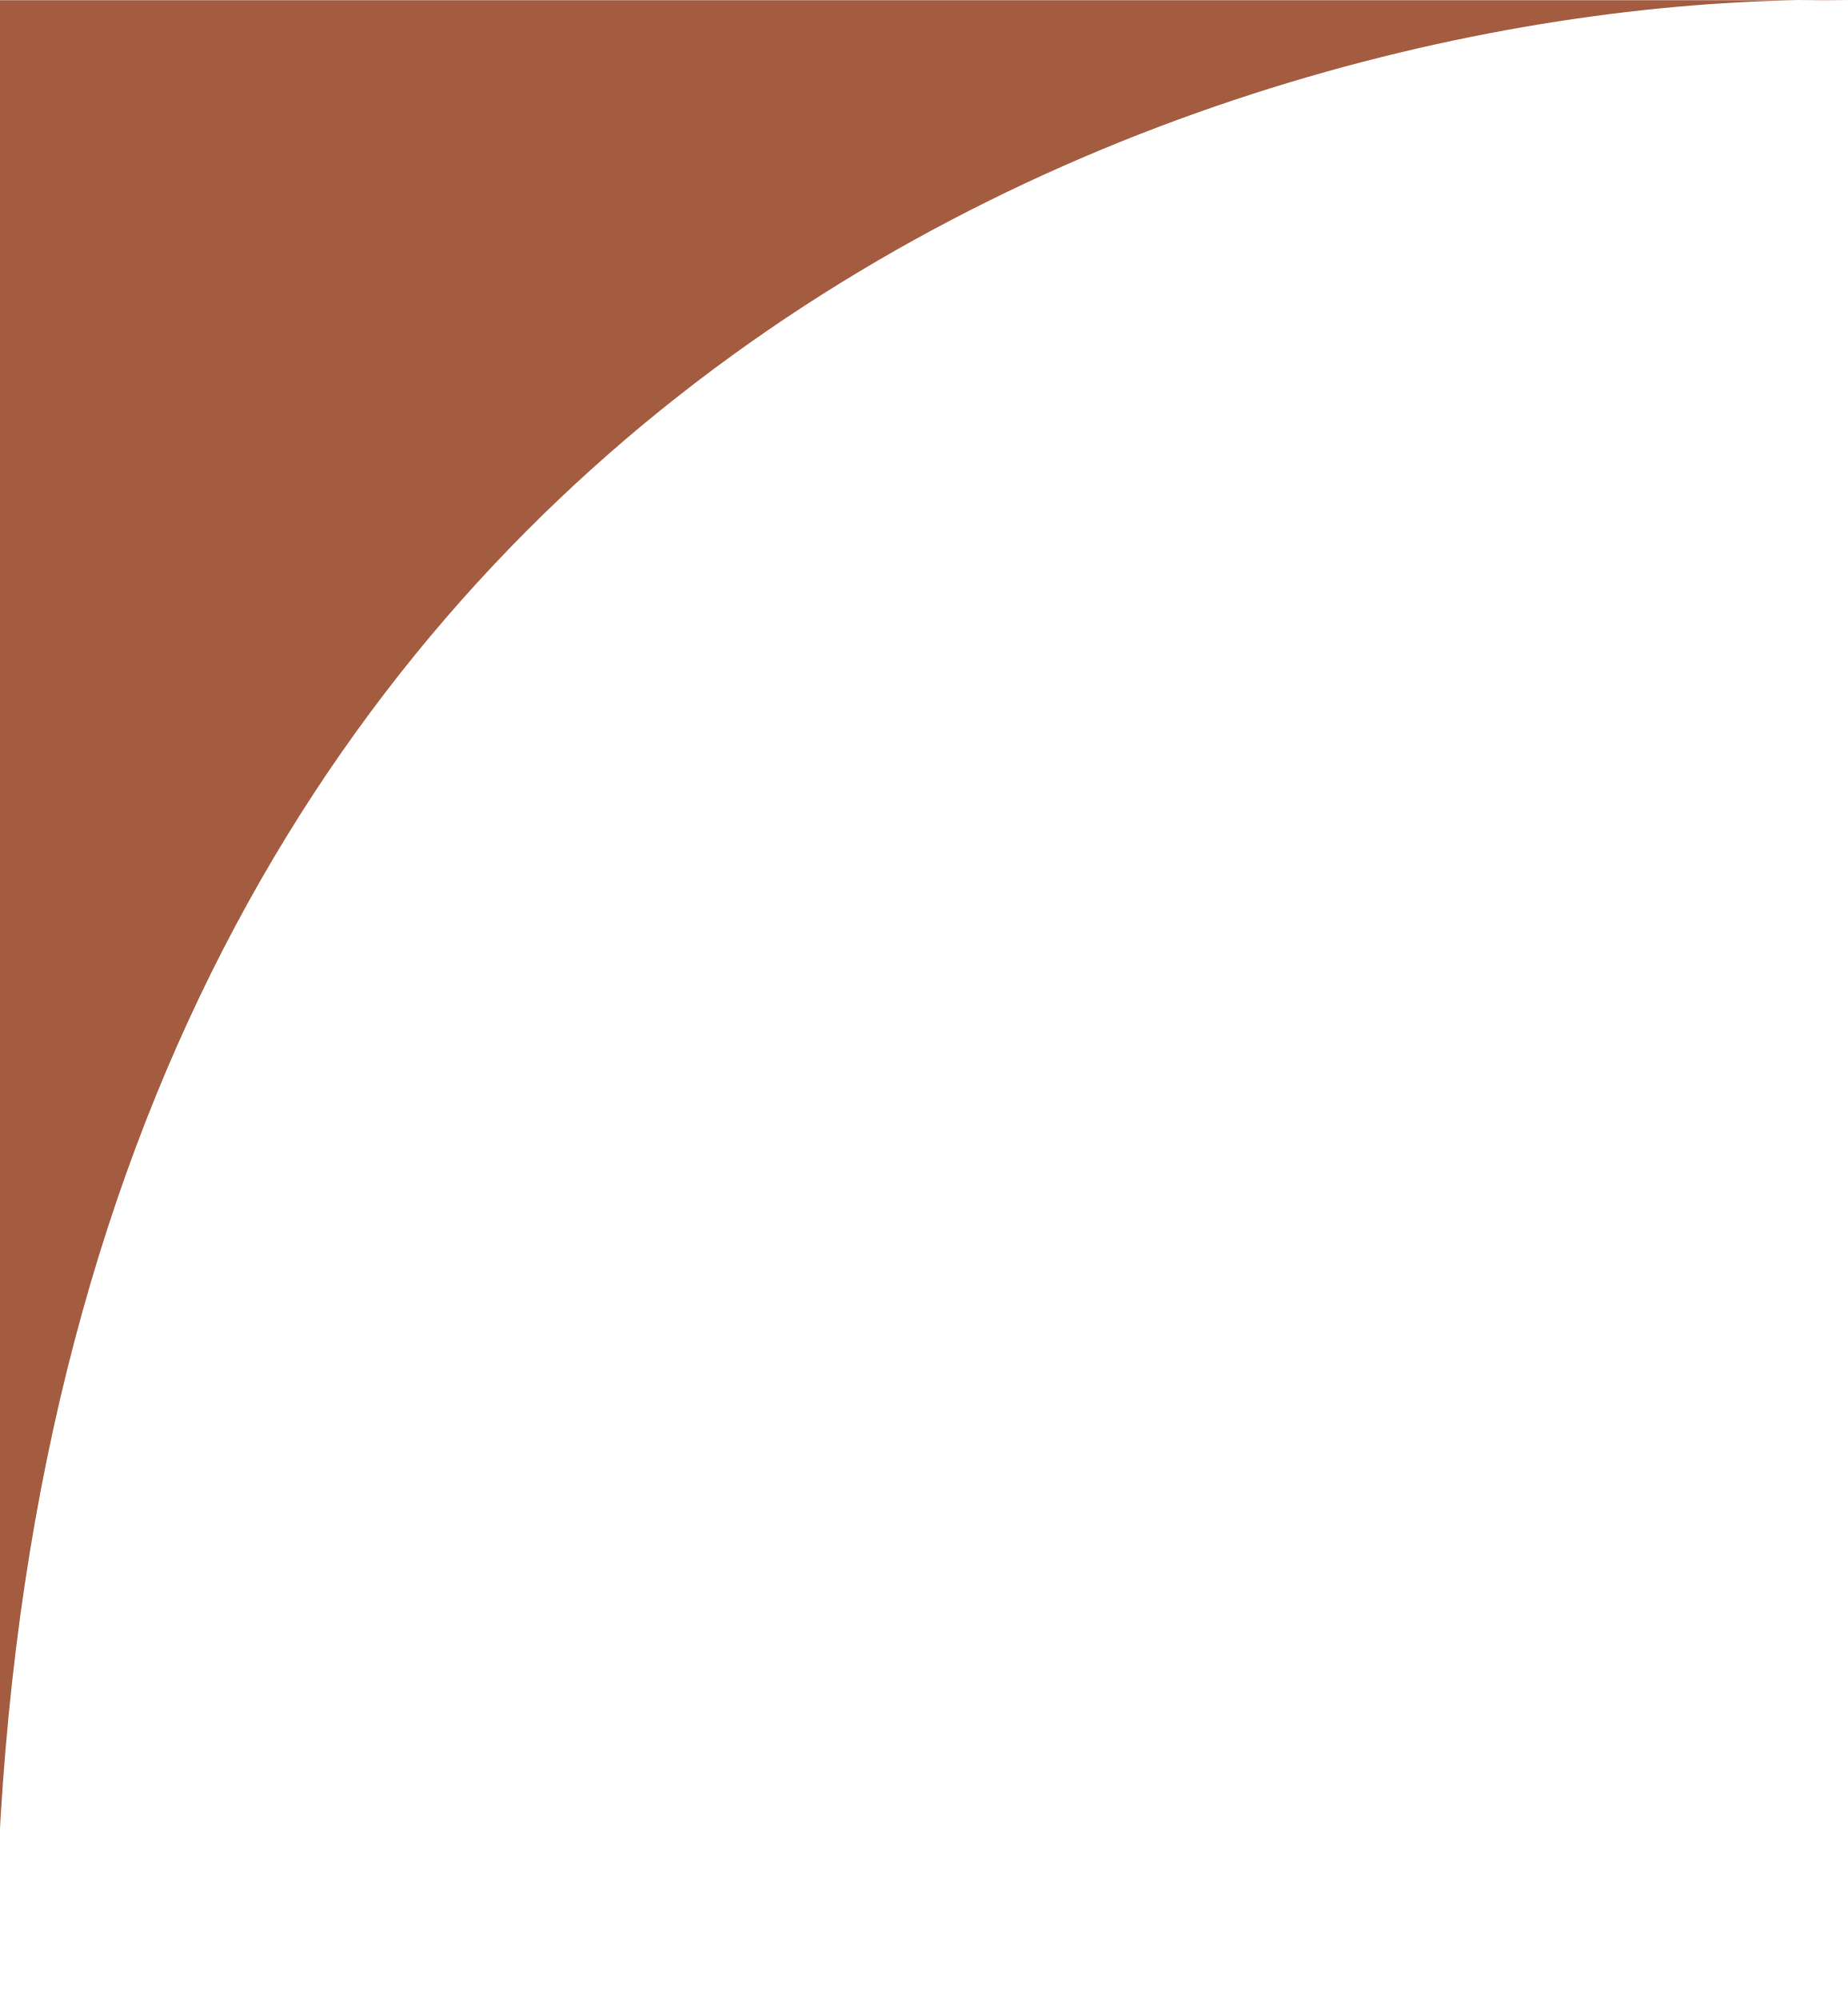
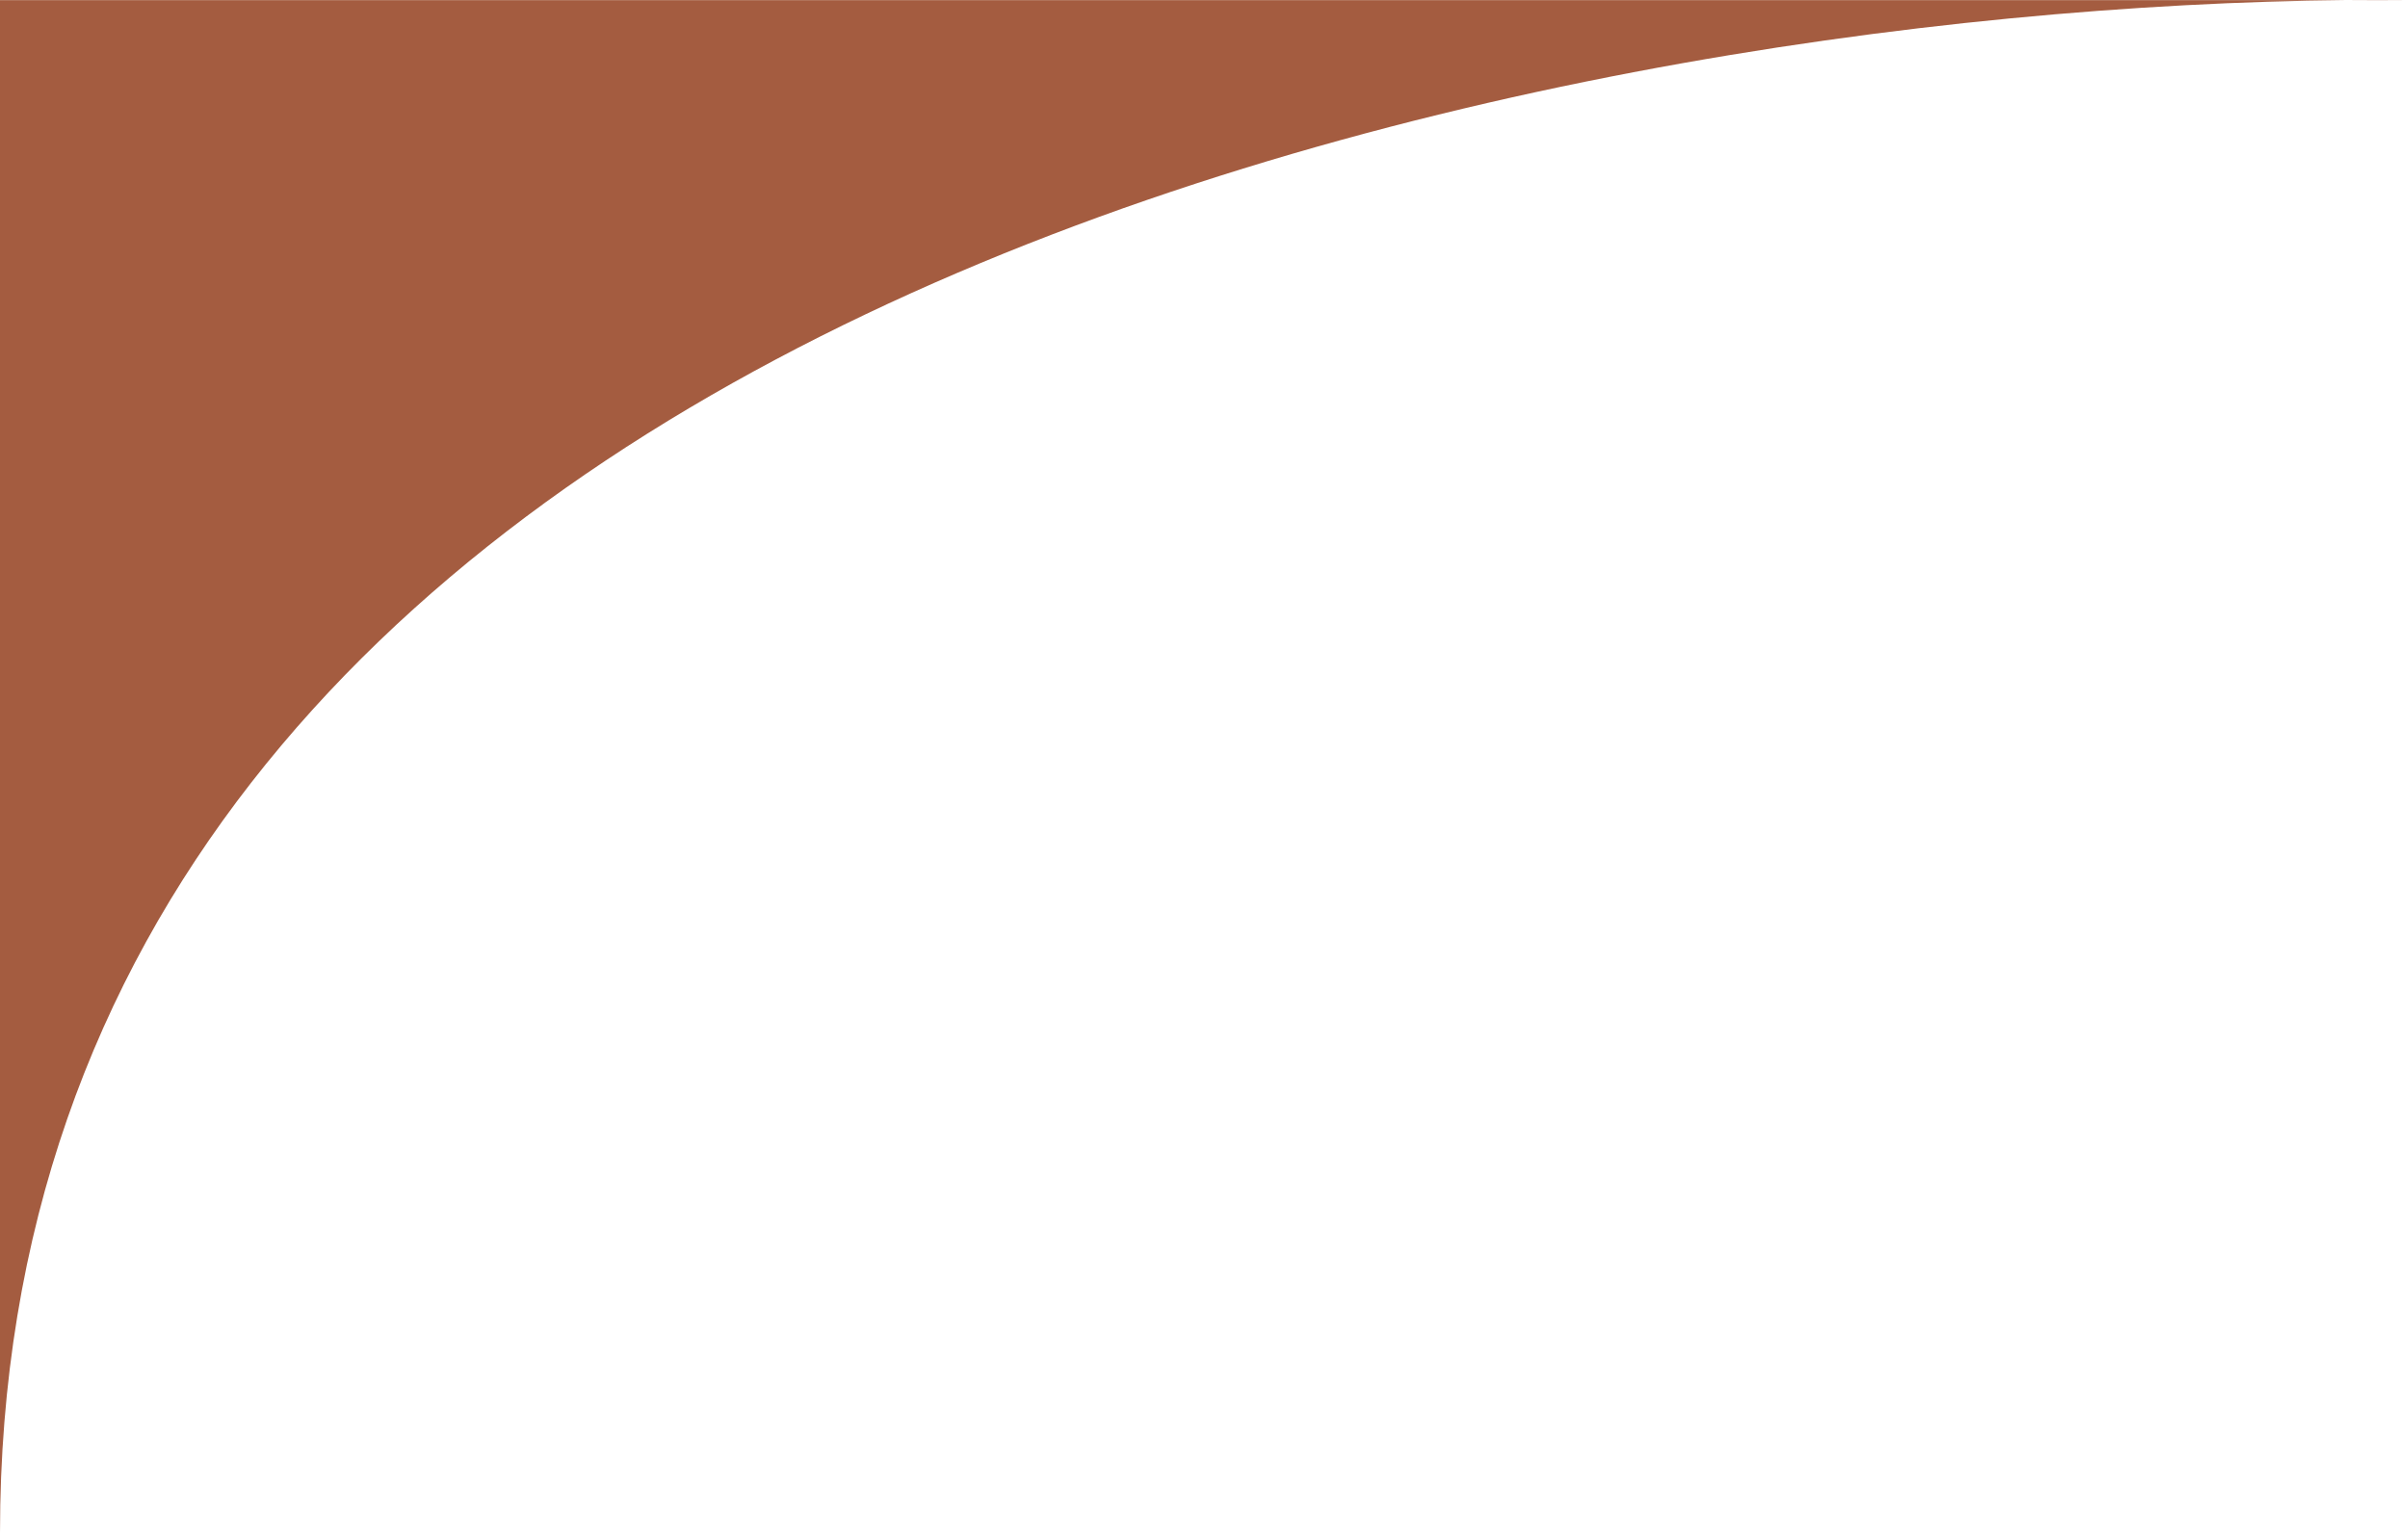
- <svg xmlns="http://www.w3.org/2000/svg" width="390" height="422" viewBox="0 0 390 422" fill="none">
-   <path d="M-1 0.04H379.96C383.385 -0.014 386.733 -0.013 390 0.04H379.96C246.763 2.154 -1 87.907 -1 422V0.04Z" fill="#A45C40" />
+ <svg xmlns="http://www.w3.org/2000/svg" id="Layer_1" data-name="Layer 1" viewBox="0 0 391 249">
+   <defs>
+     <style>
+       .cls-1 {
+         fill: #a45c40;
+       }
+     </style>
+   </defs>
+   <path class="cls-1" d="M0,.02H380.96c3.43-.03,6.77-.03,10.04,0h-10.04C247.76,1.27,0,51.87,0,249V.02Z" />
</svg>
